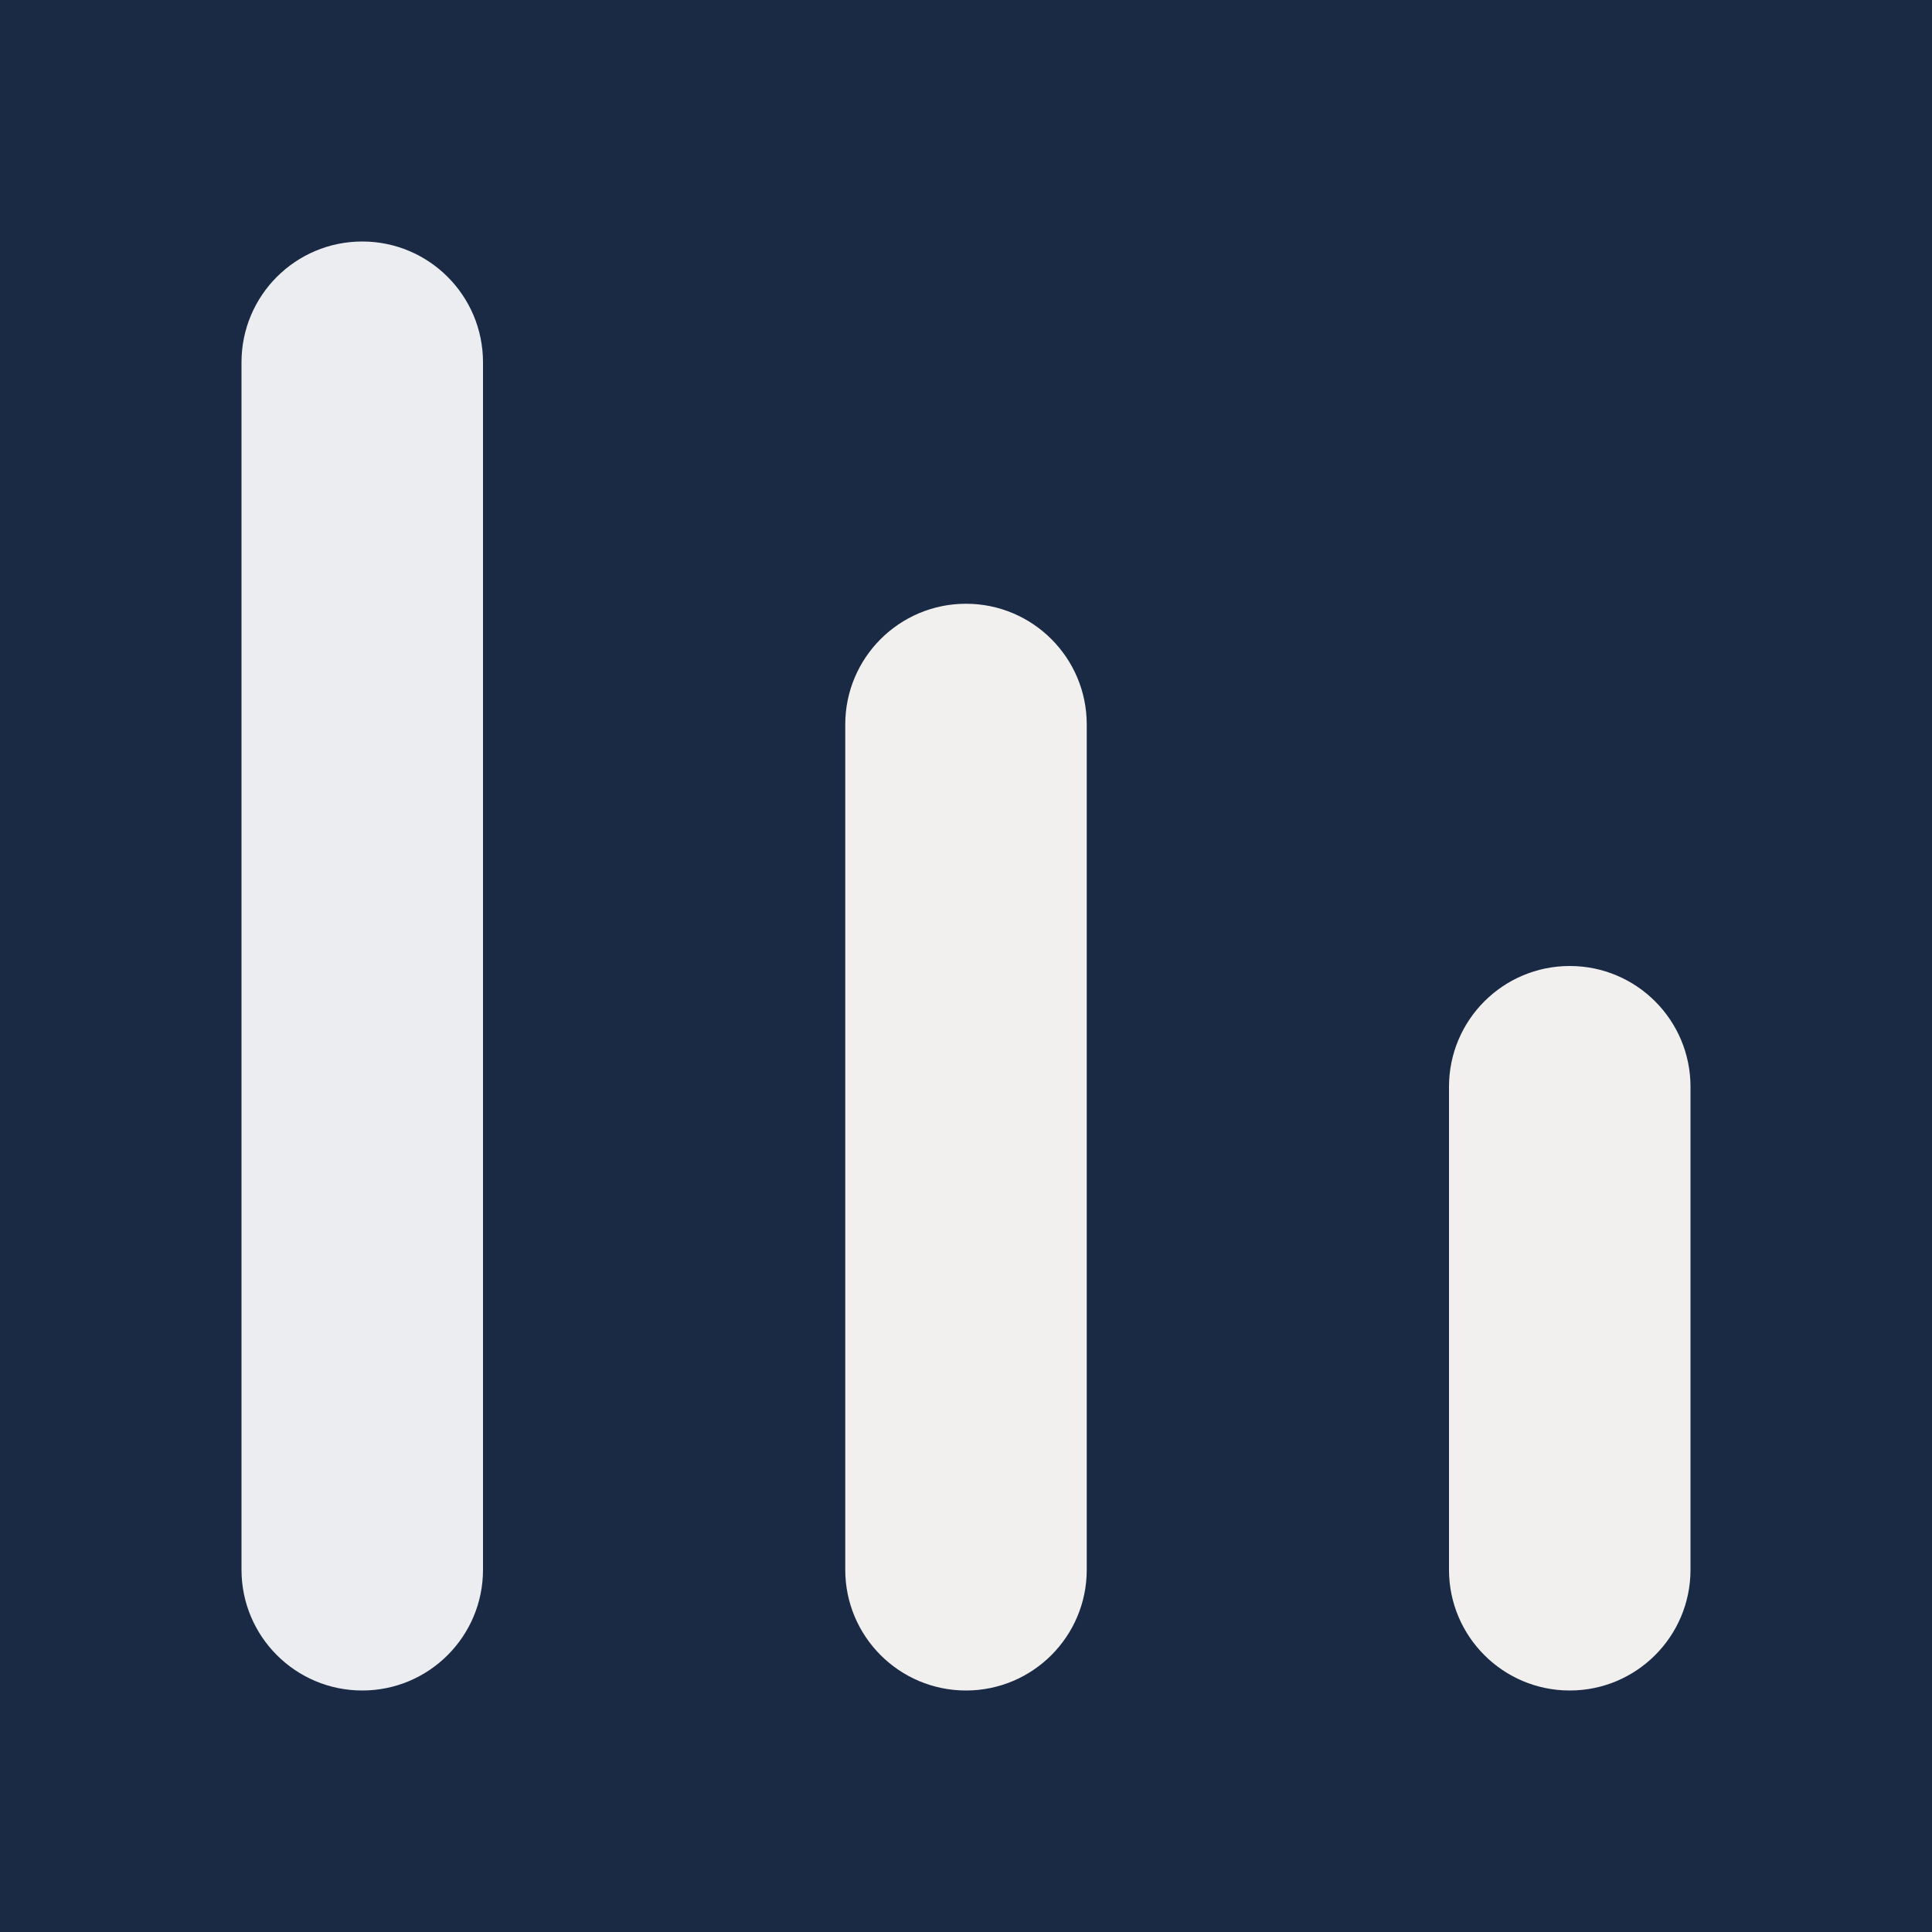
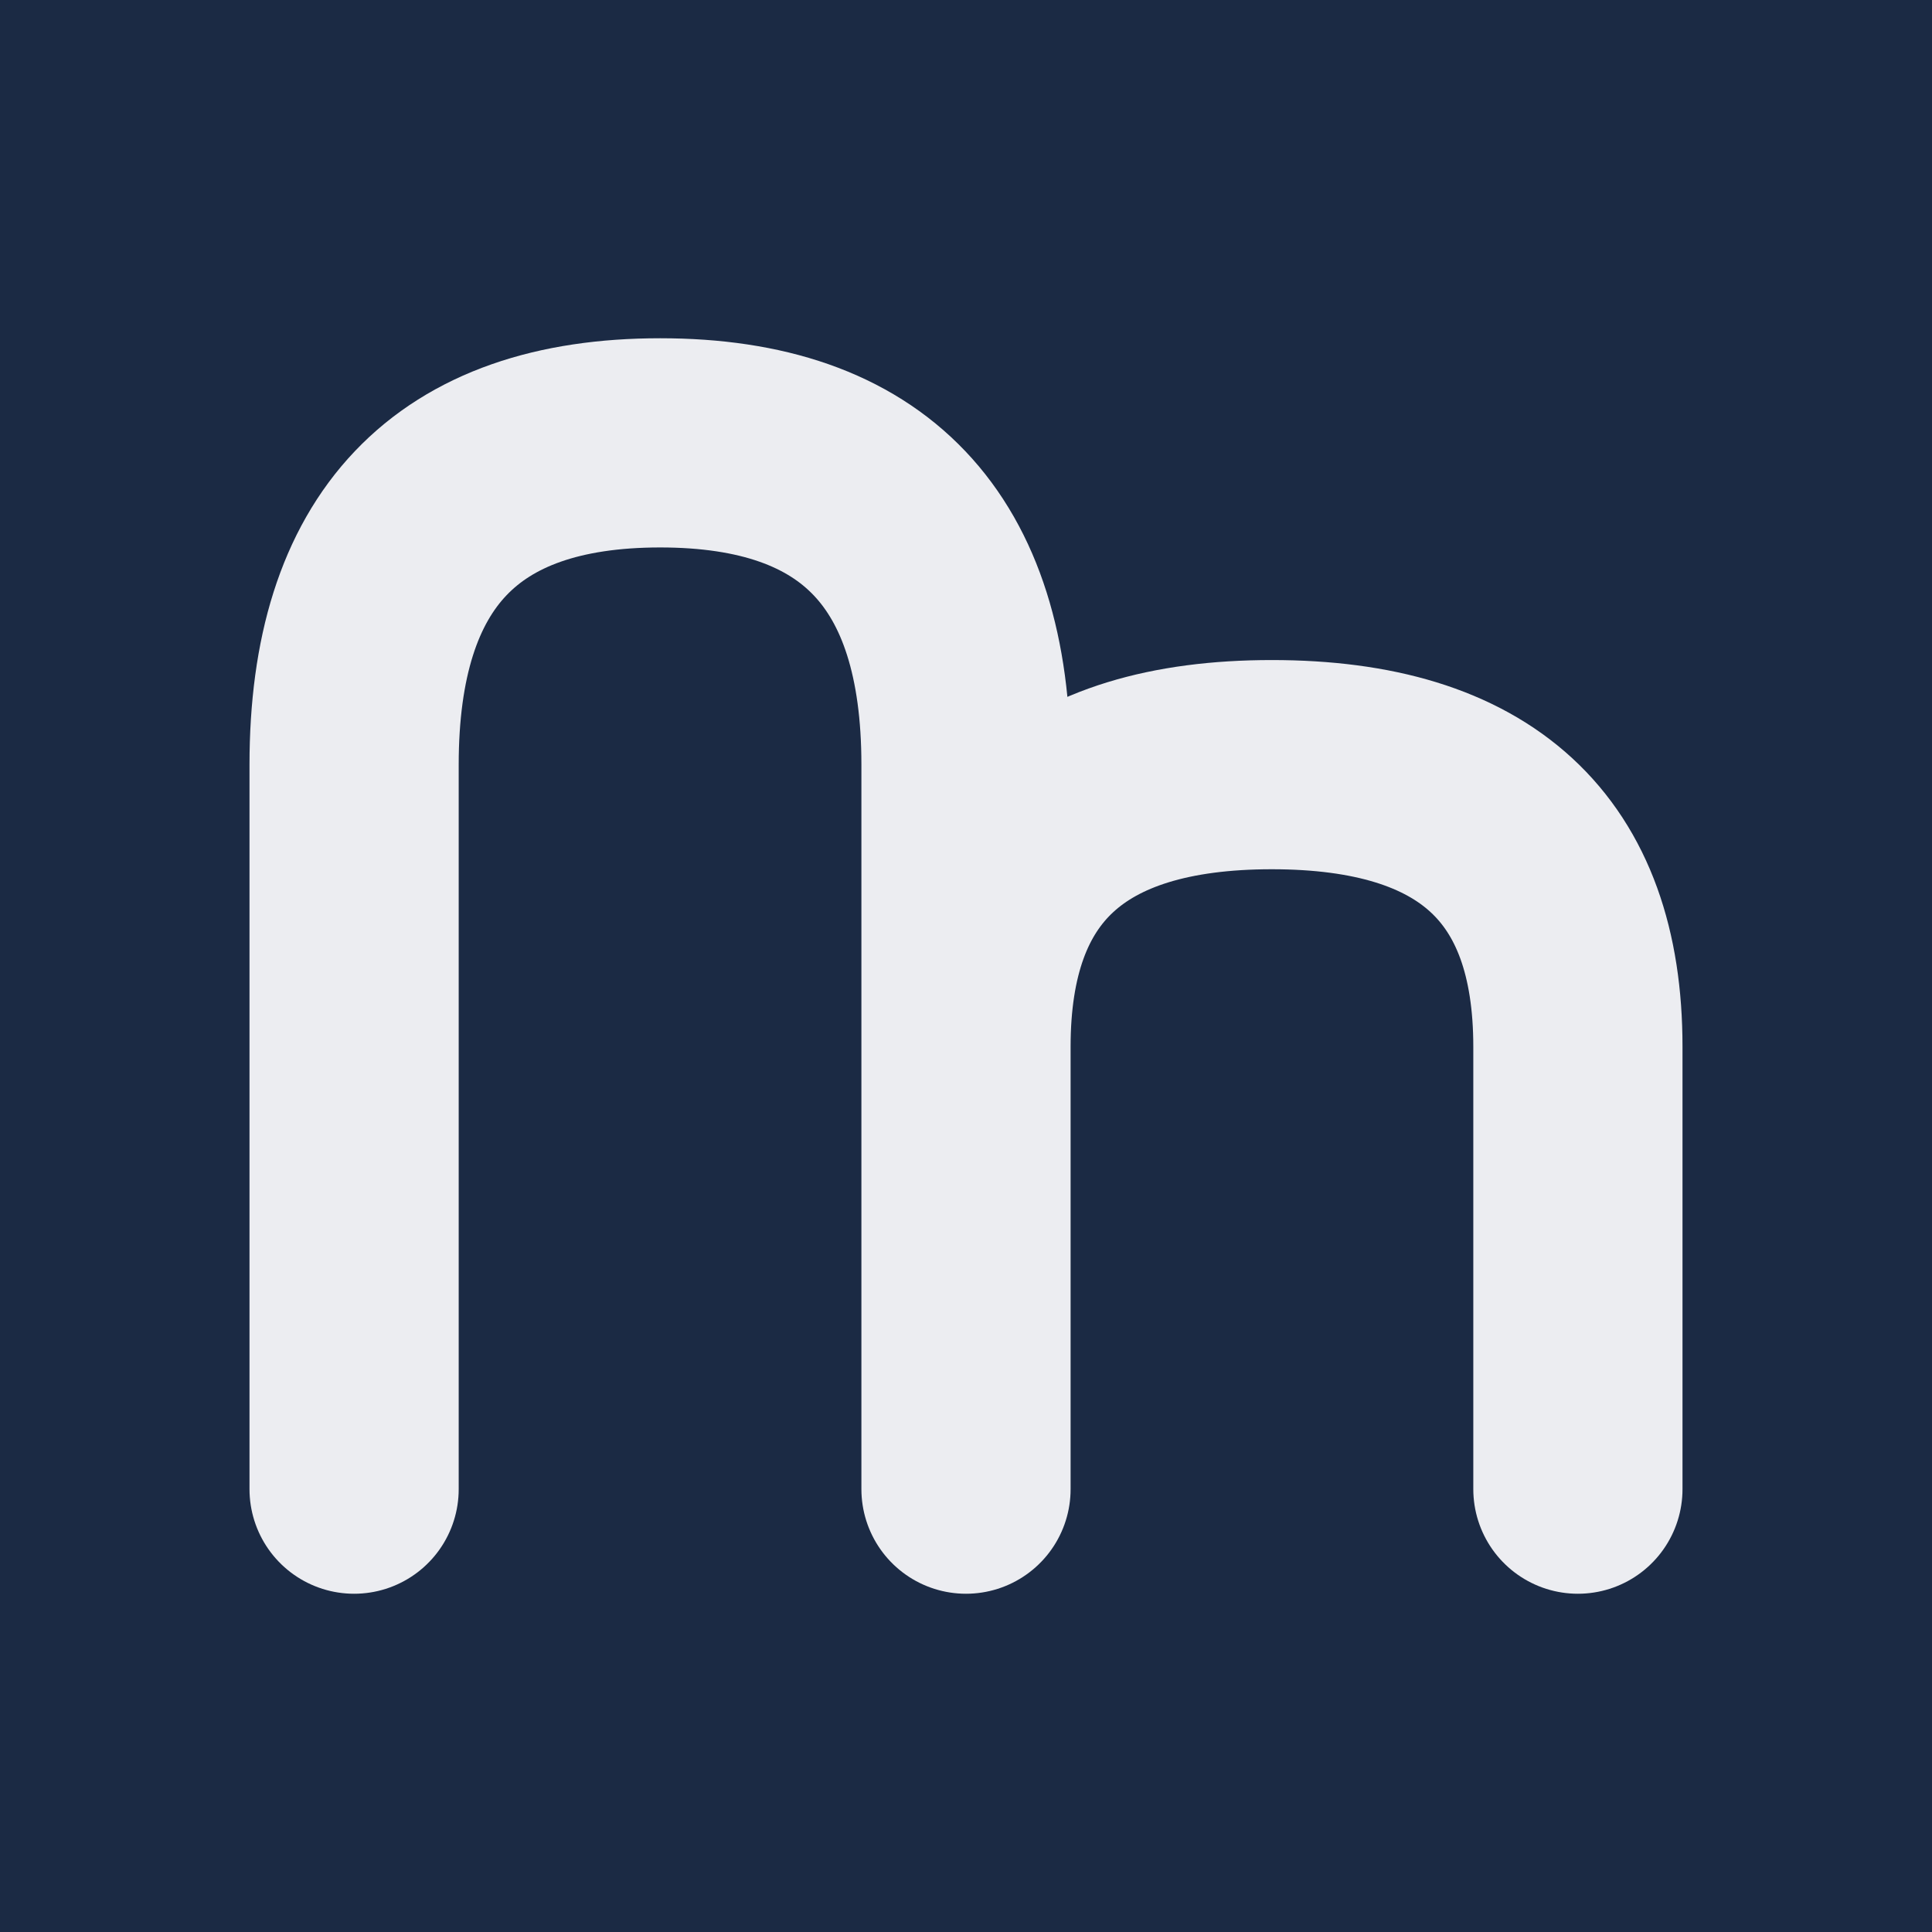
<svg xmlns="http://www.w3.org/2000/svg" viewBox="0 0 64 64" width="64" height="64">
  <rect width="64" height="64" fill="#1B2A44" />
-   <rect x="8" y="8" width="8" height="48" rx="4" fill="#ECEDF1" />
-   <rect x="28" y="20" width="8" height="36" rx="4" fill="#F1F0EE" />
-   <rect x="48" y="32" width="8" height="24" rx="4" fill="#F1F0EE" />
+   <path d="M11.73 49.33 V25.33 Q11.73 14.67 21.87 14.67 Q32 14.67 32 25.33 V49.33 M32 34.67 Q32 25.33 42.13 25.33 Q52.27 25.33 52.27 34.67 V49.33" stroke="#ECEDF1" stroke-width="6.93" fill="none" stroke-linecap="round" stroke-linejoin="round" />
</svg>
